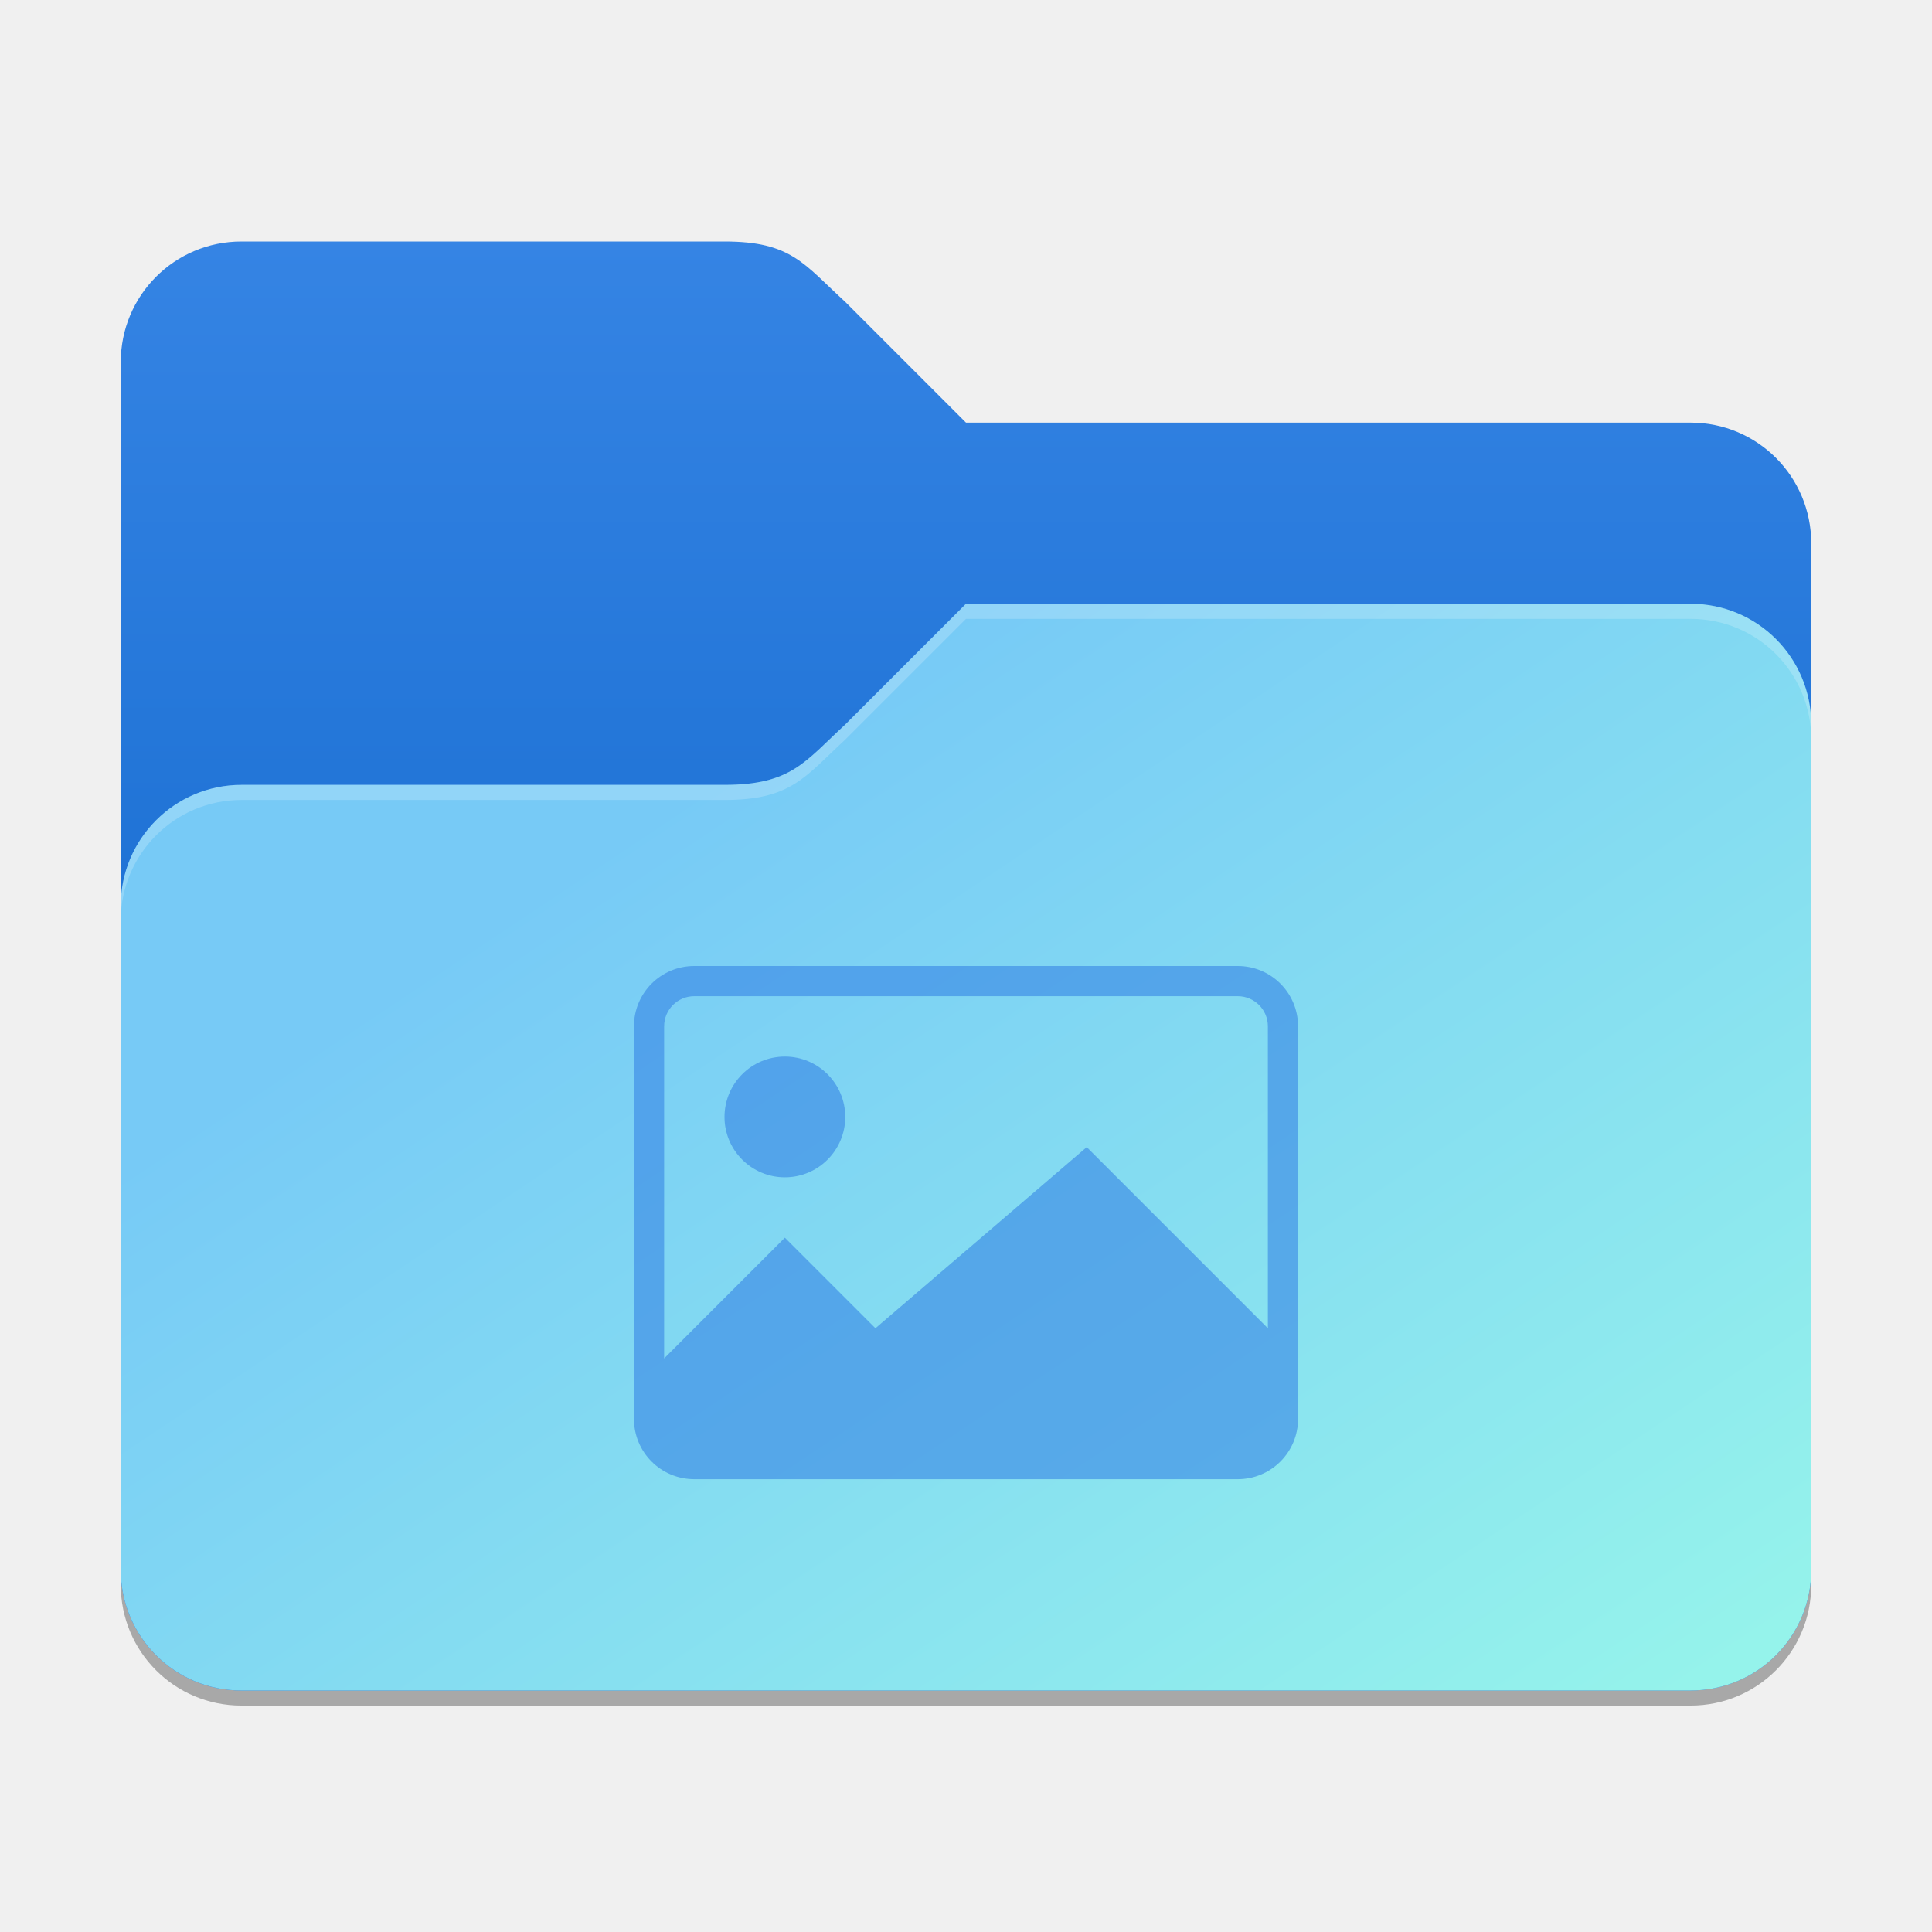
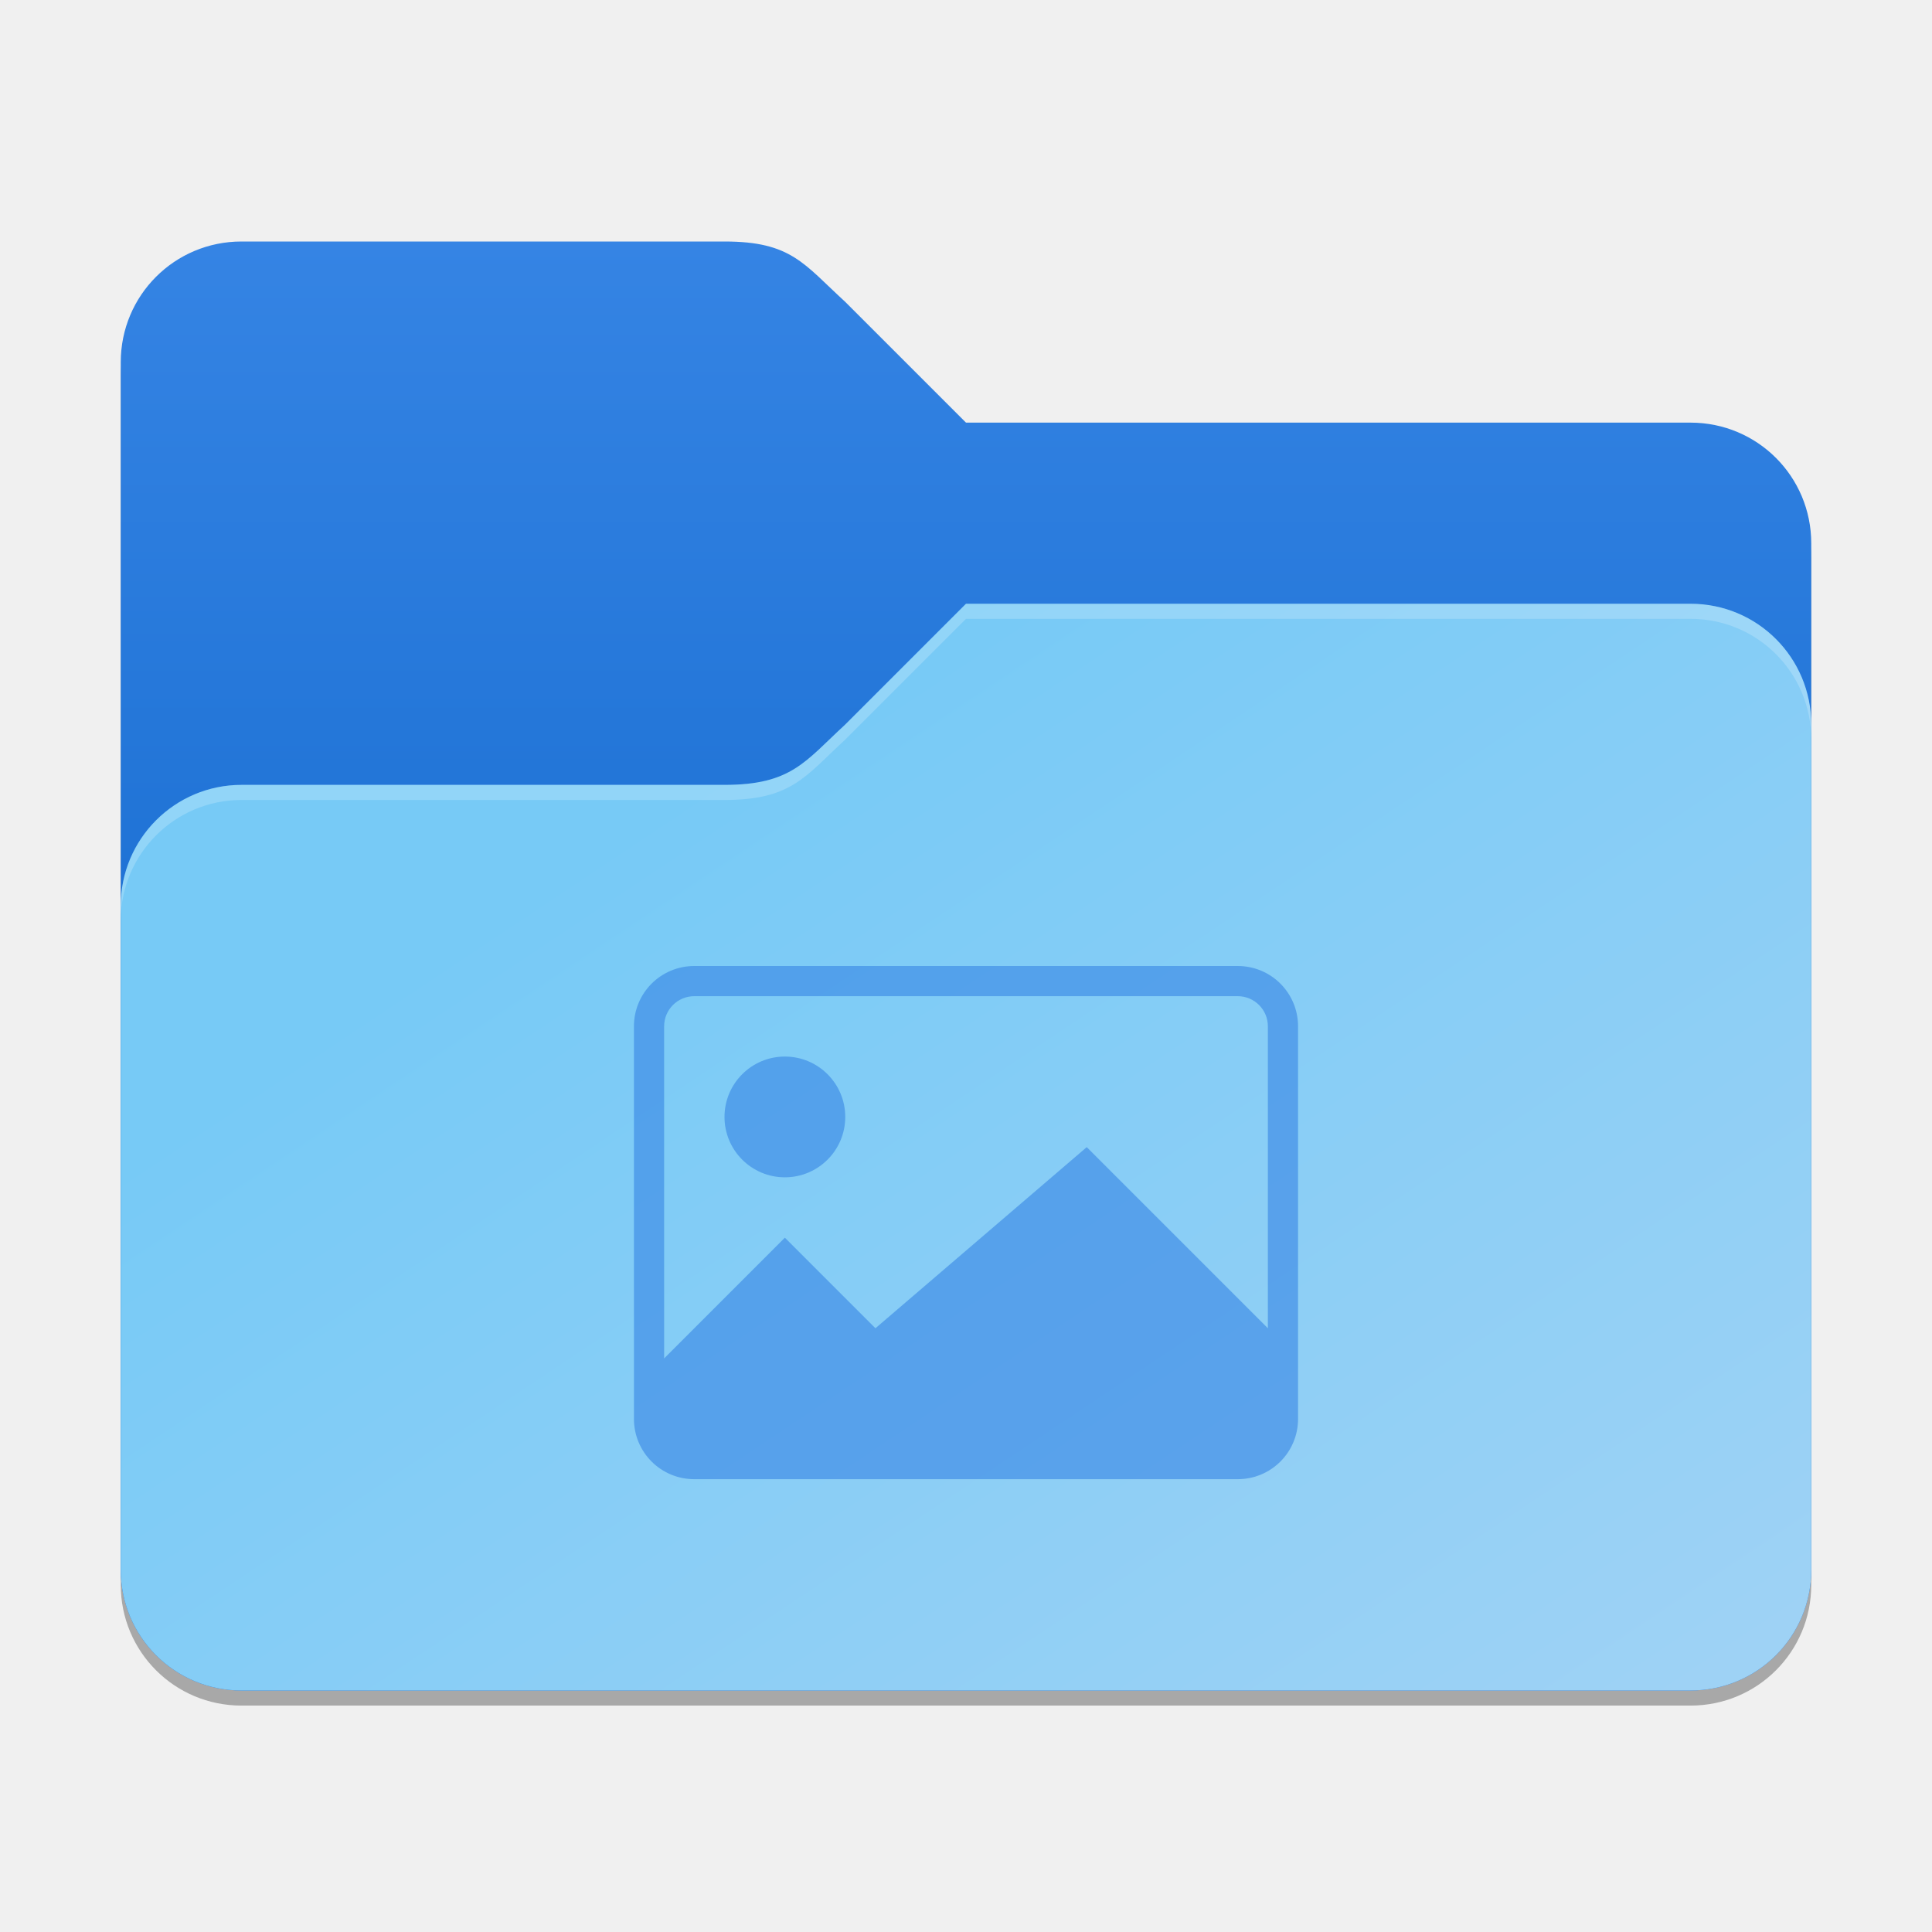
<svg xmlns="http://www.w3.org/2000/svg" xmlns:xlink="http://www.w3.org/1999/xlink" width="128" height="128" viewBox="0 0 128 128" version="1.1" id="svg5">
  <defs id="defs2">
    <linearGradient id="linearGradient3155">
      <stop style="stop-color:#3584e4;stop-opacity:1;" offset="0" id="stop3151" />
      <stop style="stop-color:#1d71d4;stop-opacity:1;" offset="1" id="stop3153" />
    </linearGradient>
    <linearGradient xlink:href="#linearGradient3155" id="linearGradient3157" x1="16" y1="7" x2="16" y2="30.5" gradientUnits="userSpaceOnUse" gradientTransform="matrix(2,0,0,2,0,2)" />
    <linearGradient xlink:href="#linearGradient3147" id="linearGradient3149" x1="56" y1="55" x2="32" y2="19" gradientUnits="userSpaceOnUse" gradientTransform="matrix(2,0,0,2,1.65e-5,2.000008)" />
    <linearGradient id="linearGradient3147">
-       <stop style="stop-color:#95f3eb;stop-opacity:1;" offset="0" id="stop3143" />
+       <stop style="stop-color:#9ed2f5;stop-opacity:1;" offset="0" id="stop3143" />
      <stop style="stop-color:#77caf6;stop-opacity:1;" offset="1" id="stop3145" />
    </linearGradient>
  </defs>
  <path d="m 16,17 c -4.432,0 -8,3.568 -8,8 v 80 c 0,4.432 3.568,8 8,8 h 96 c 4.432,0 8,-3.568 8,-8 V 37 c 0,-4.432 -3.568,-8 -8,-8 H 64 l -8,-8 c -2.717,-2.64 -3.568,-4 -8,-4 z" style="opacity:0.3;fill:#000000;stroke-width:4" id="path1016" />
  <path id="rect184" style="fill:url(#linearGradient3157);fill-opacity:1;stroke-width:4" d="m 16,16 c -4.432,0 -8,3.568 -8,8 v 80 c 0,4.432 3.568,8 8,8 h 96 c 4.432,0 8,-3.568 8,-8 V 36 c 0,-4.432 -3.568,-8 -8,-8 H 64 l -8,-8 c -2.755,-2.517 -3.568,-4 -8,-4 z" />
  <path id="rect1043" style="fill:url(#linearGradient3149);fill-opacity:1;stroke-width:4" d="m 64,40 -8,8 c -2.667,2.456 -3.568,4 -8,4 H 16 c -4.418,0 -8,3.582 -8,8 V 104 c 0,4.432 3.568,8 8,8 h 96 c 4.432,0 8,-3.568 8,-8 V 48 c 0,-4.432 -3.568,-8 -8,-8 z" />
  <path id="path3081" style="opacity:0.2;fill:#ffffff;stroke-width:4" d="m 64,40 -8,8 c -2.667,2.456 -3.568,4 -8,4 H 16 c -4.418,0 -8,3.582 -8,8 v 1 c 0,-4.418 3.582,-8 8,-8 h 32 c 4.432,0 5.333,-1.544 8,-4 l 8,-8 h 48 c 4.432,0 8,3.568 8,8 v -1 c 0,-4.432 -3.568,-8 -8,-8 z" />
  <path id="path297" style="color:#363636;opacity:0.6;fill:#3584e4;stroke-width:2" d="m 46,64 c -2.216,0 -4,1.784 -4,4 v 26 c 0,2.216 1.784,4 4,4 h 36 c 2.216,0 4,-1.784 4,-4 V 68 c 0,-2.216 -1.784,-4 -4,-4 z m 0,2 h 36 c 1.108,0 2,0.892 2,2 V 88 L 72,76 58,88 52,82 44,90 V 68 c 0,-1.108 0.892,-2 2,-2 z m 6,4 c -2.209,0 -4,1.791 -4,4 0,2.209 1.791,4 4,4 2.209,0 4,-1.791 4,-4 0,-2.209 -1.791,-4 -4,-4 z" />
</svg>
